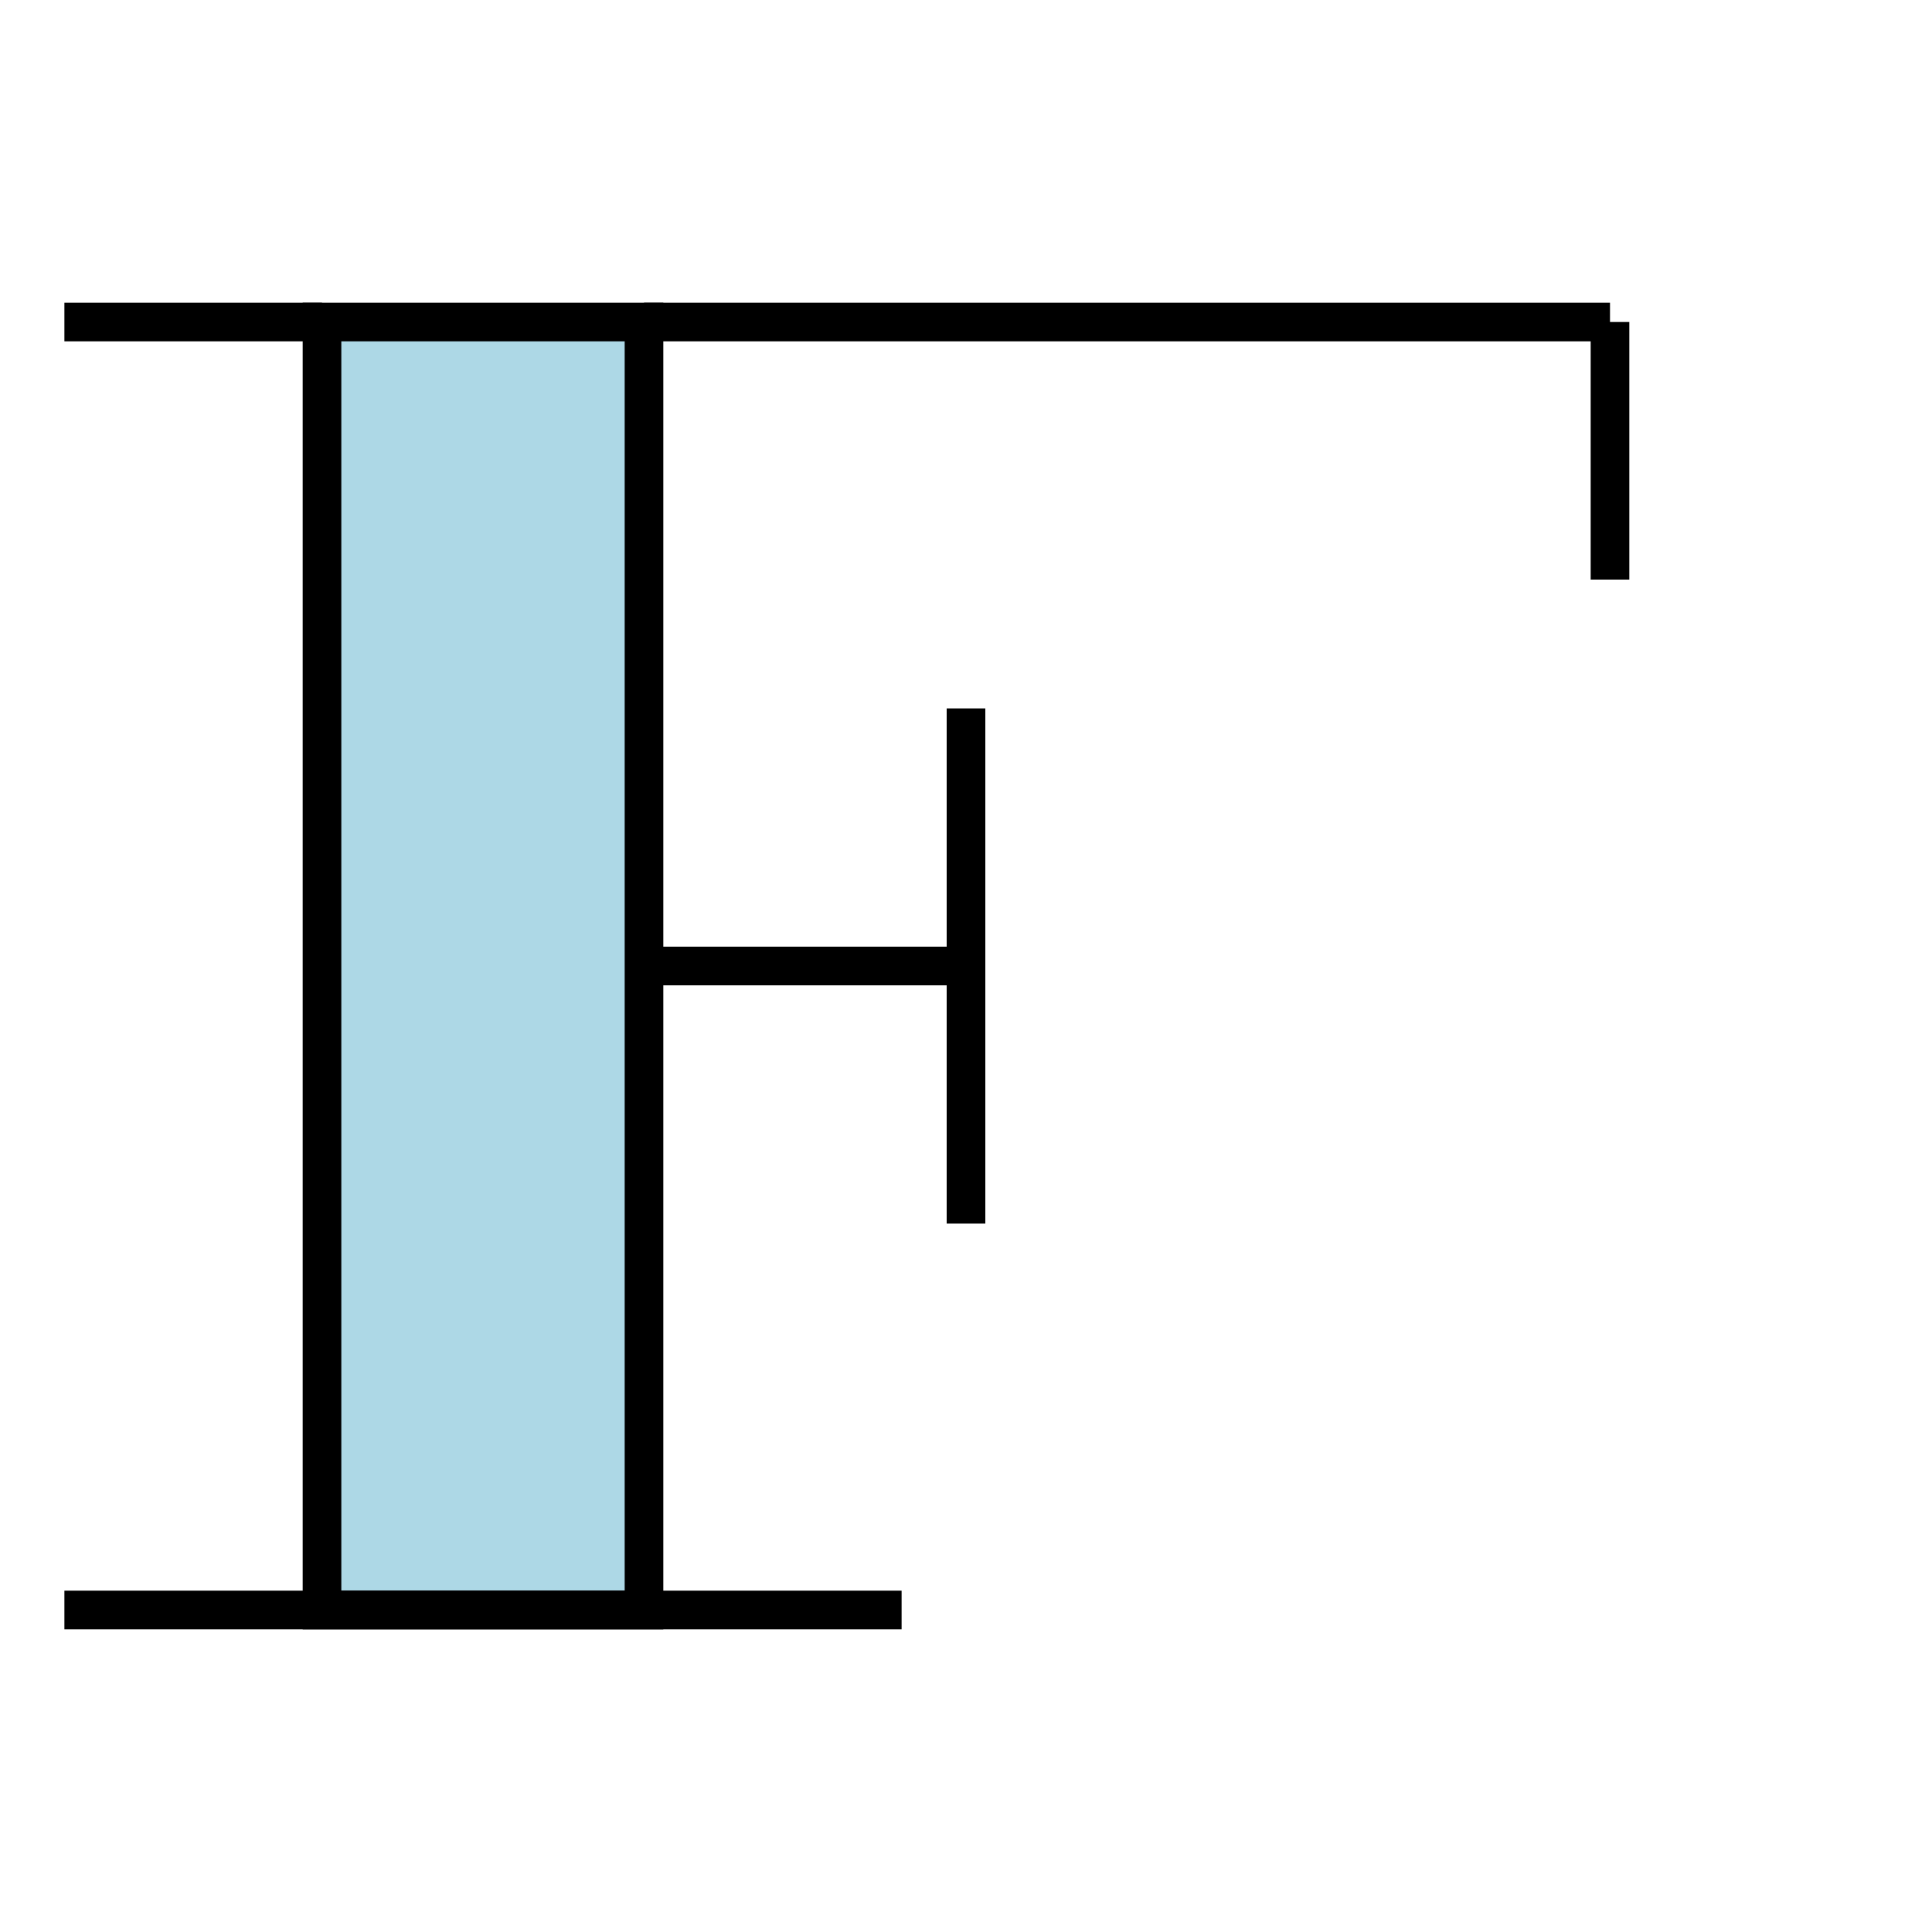
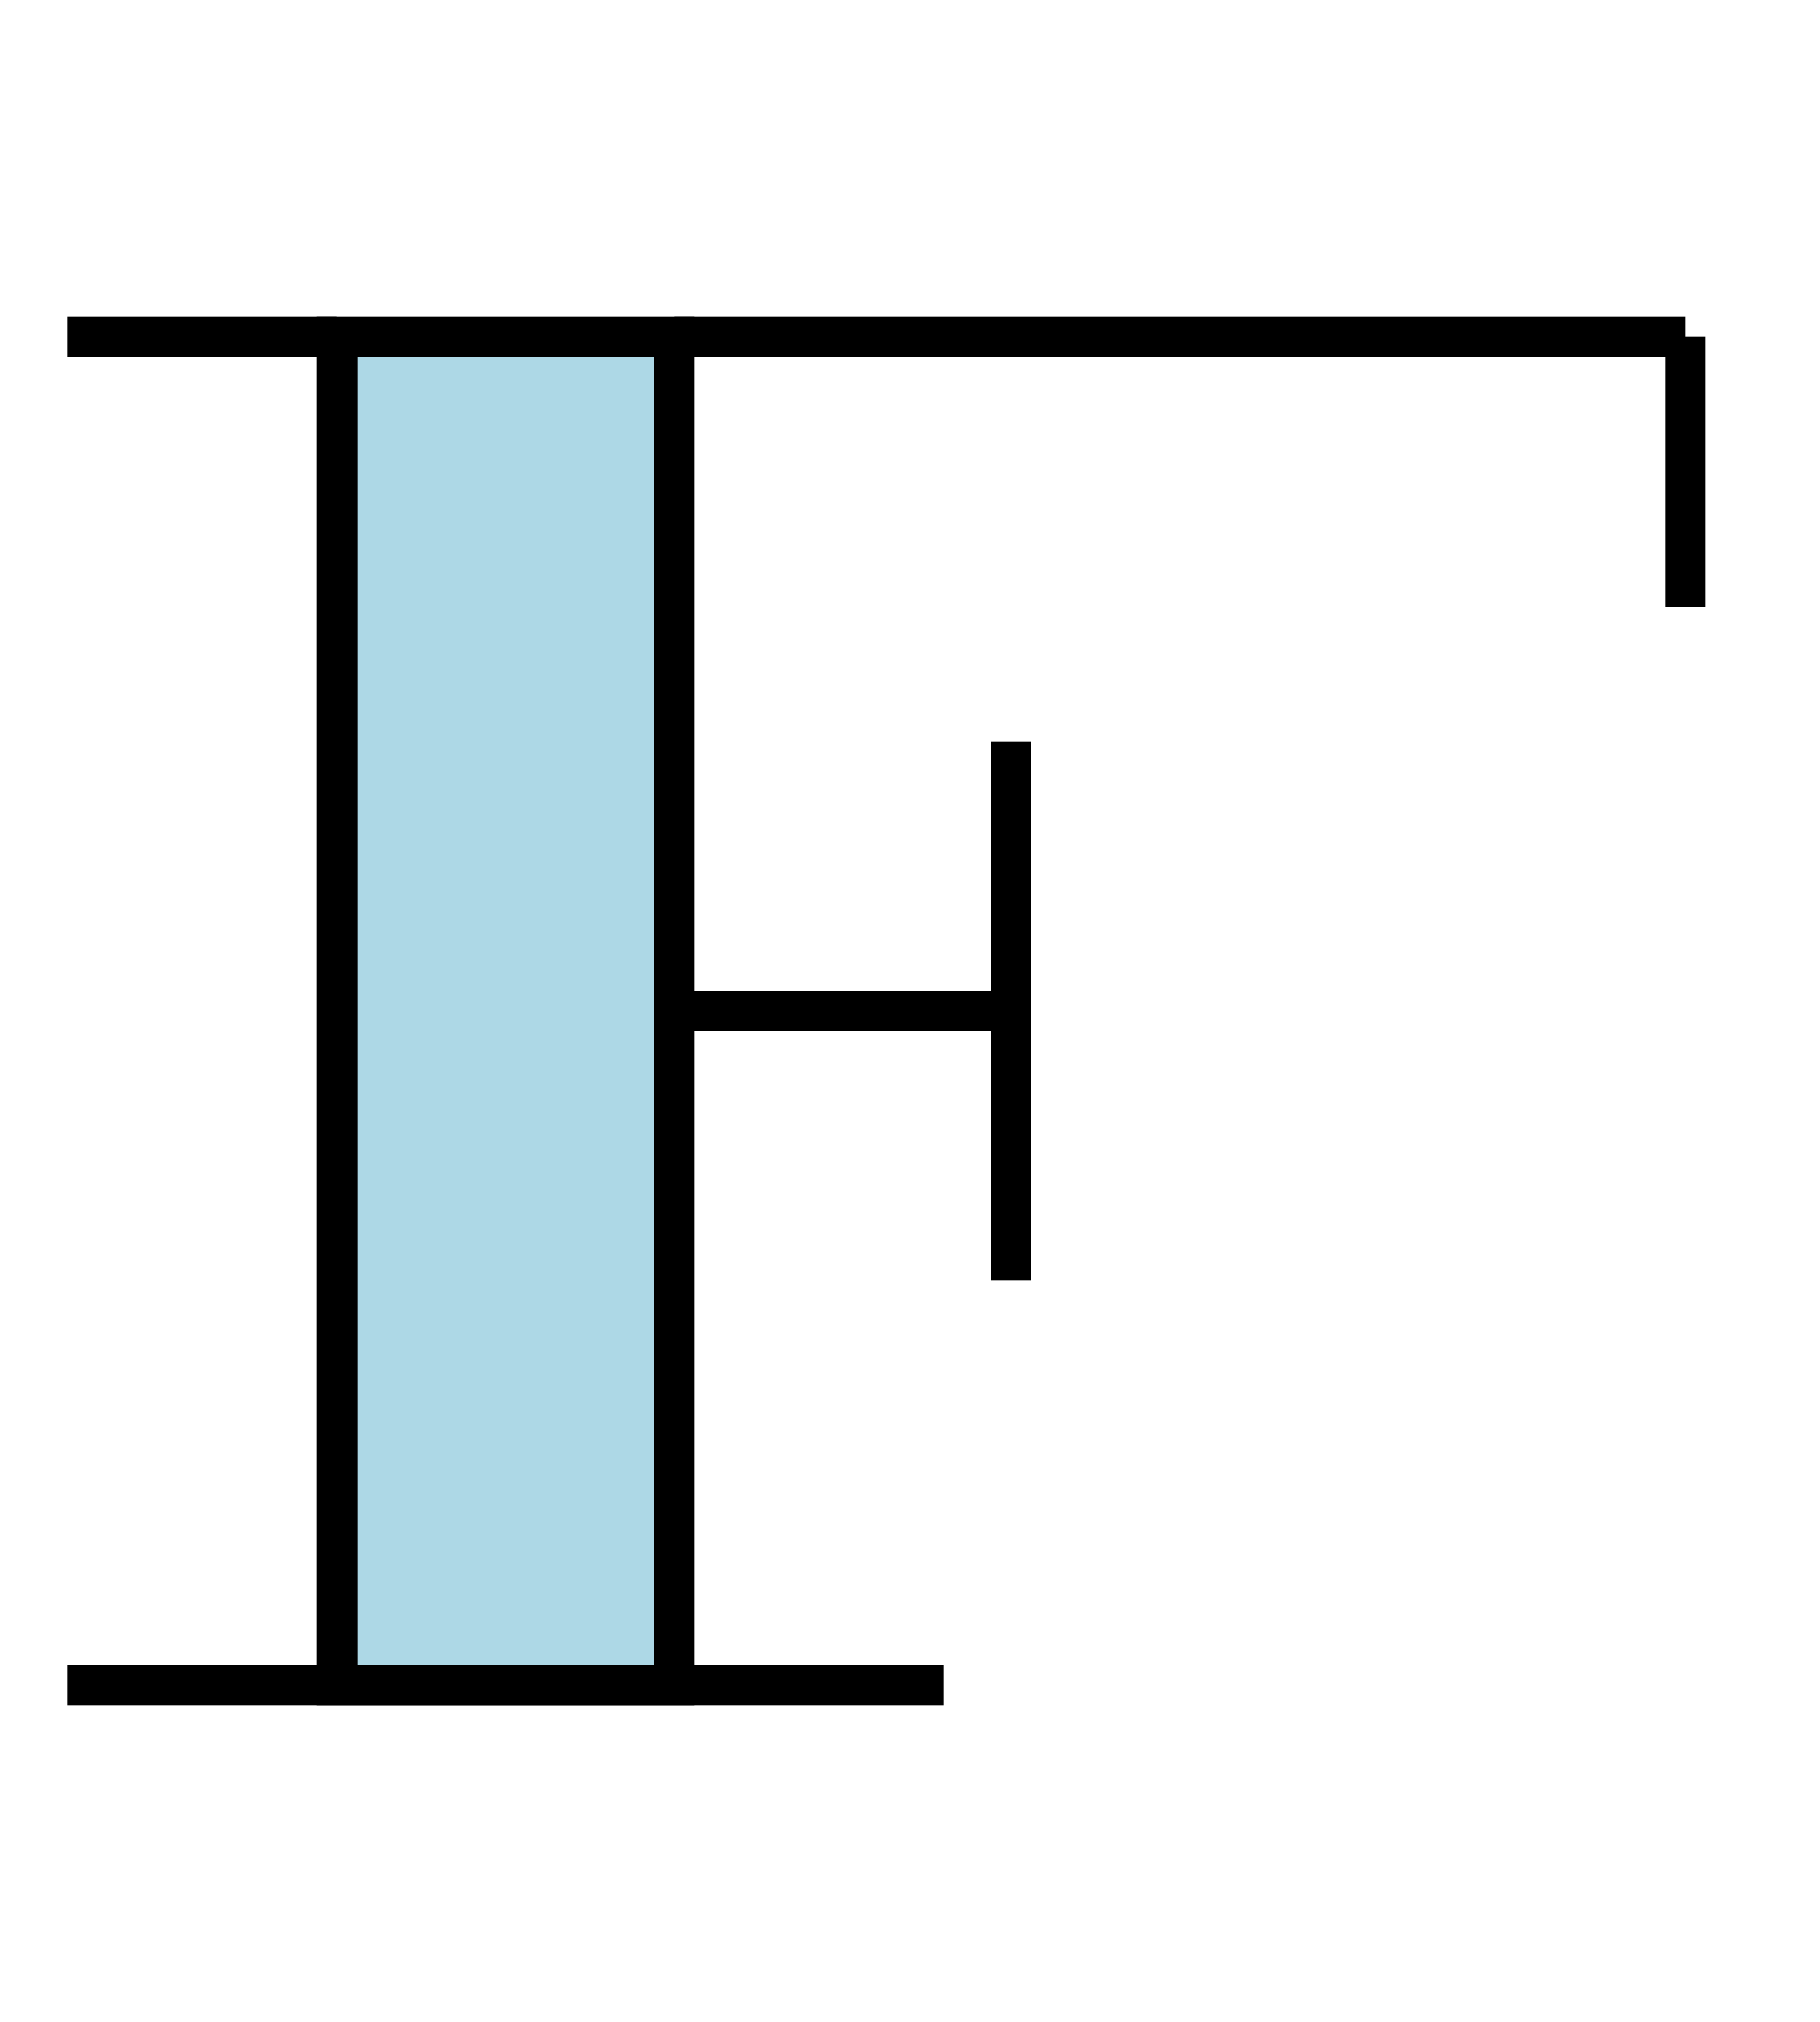
- <svg xmlns="http://www.w3.org/2000/svg" width="300" height="300">
+ <svg xmlns="http://www.w3.org/2000/svg" width="270" height="300">
  <style>* {fill: lightblue; stroke: black; stroke-width: 6px;} .vide {fill: none;}</style>
  <g>
    <polygon points="50,50 100,50 100,250 50,250" />
    <polygon points="100,50 250,50" />
    <polygon points="100,150 150,150" />
  </g>
  <g>
    <polygon points="10,50 50,50" />
    <polygon points="10,250 140,250" />
    <polygon points="250,50 250,90" />
    <polygon points="150,110 150,190" />
  </g>
</svg>
